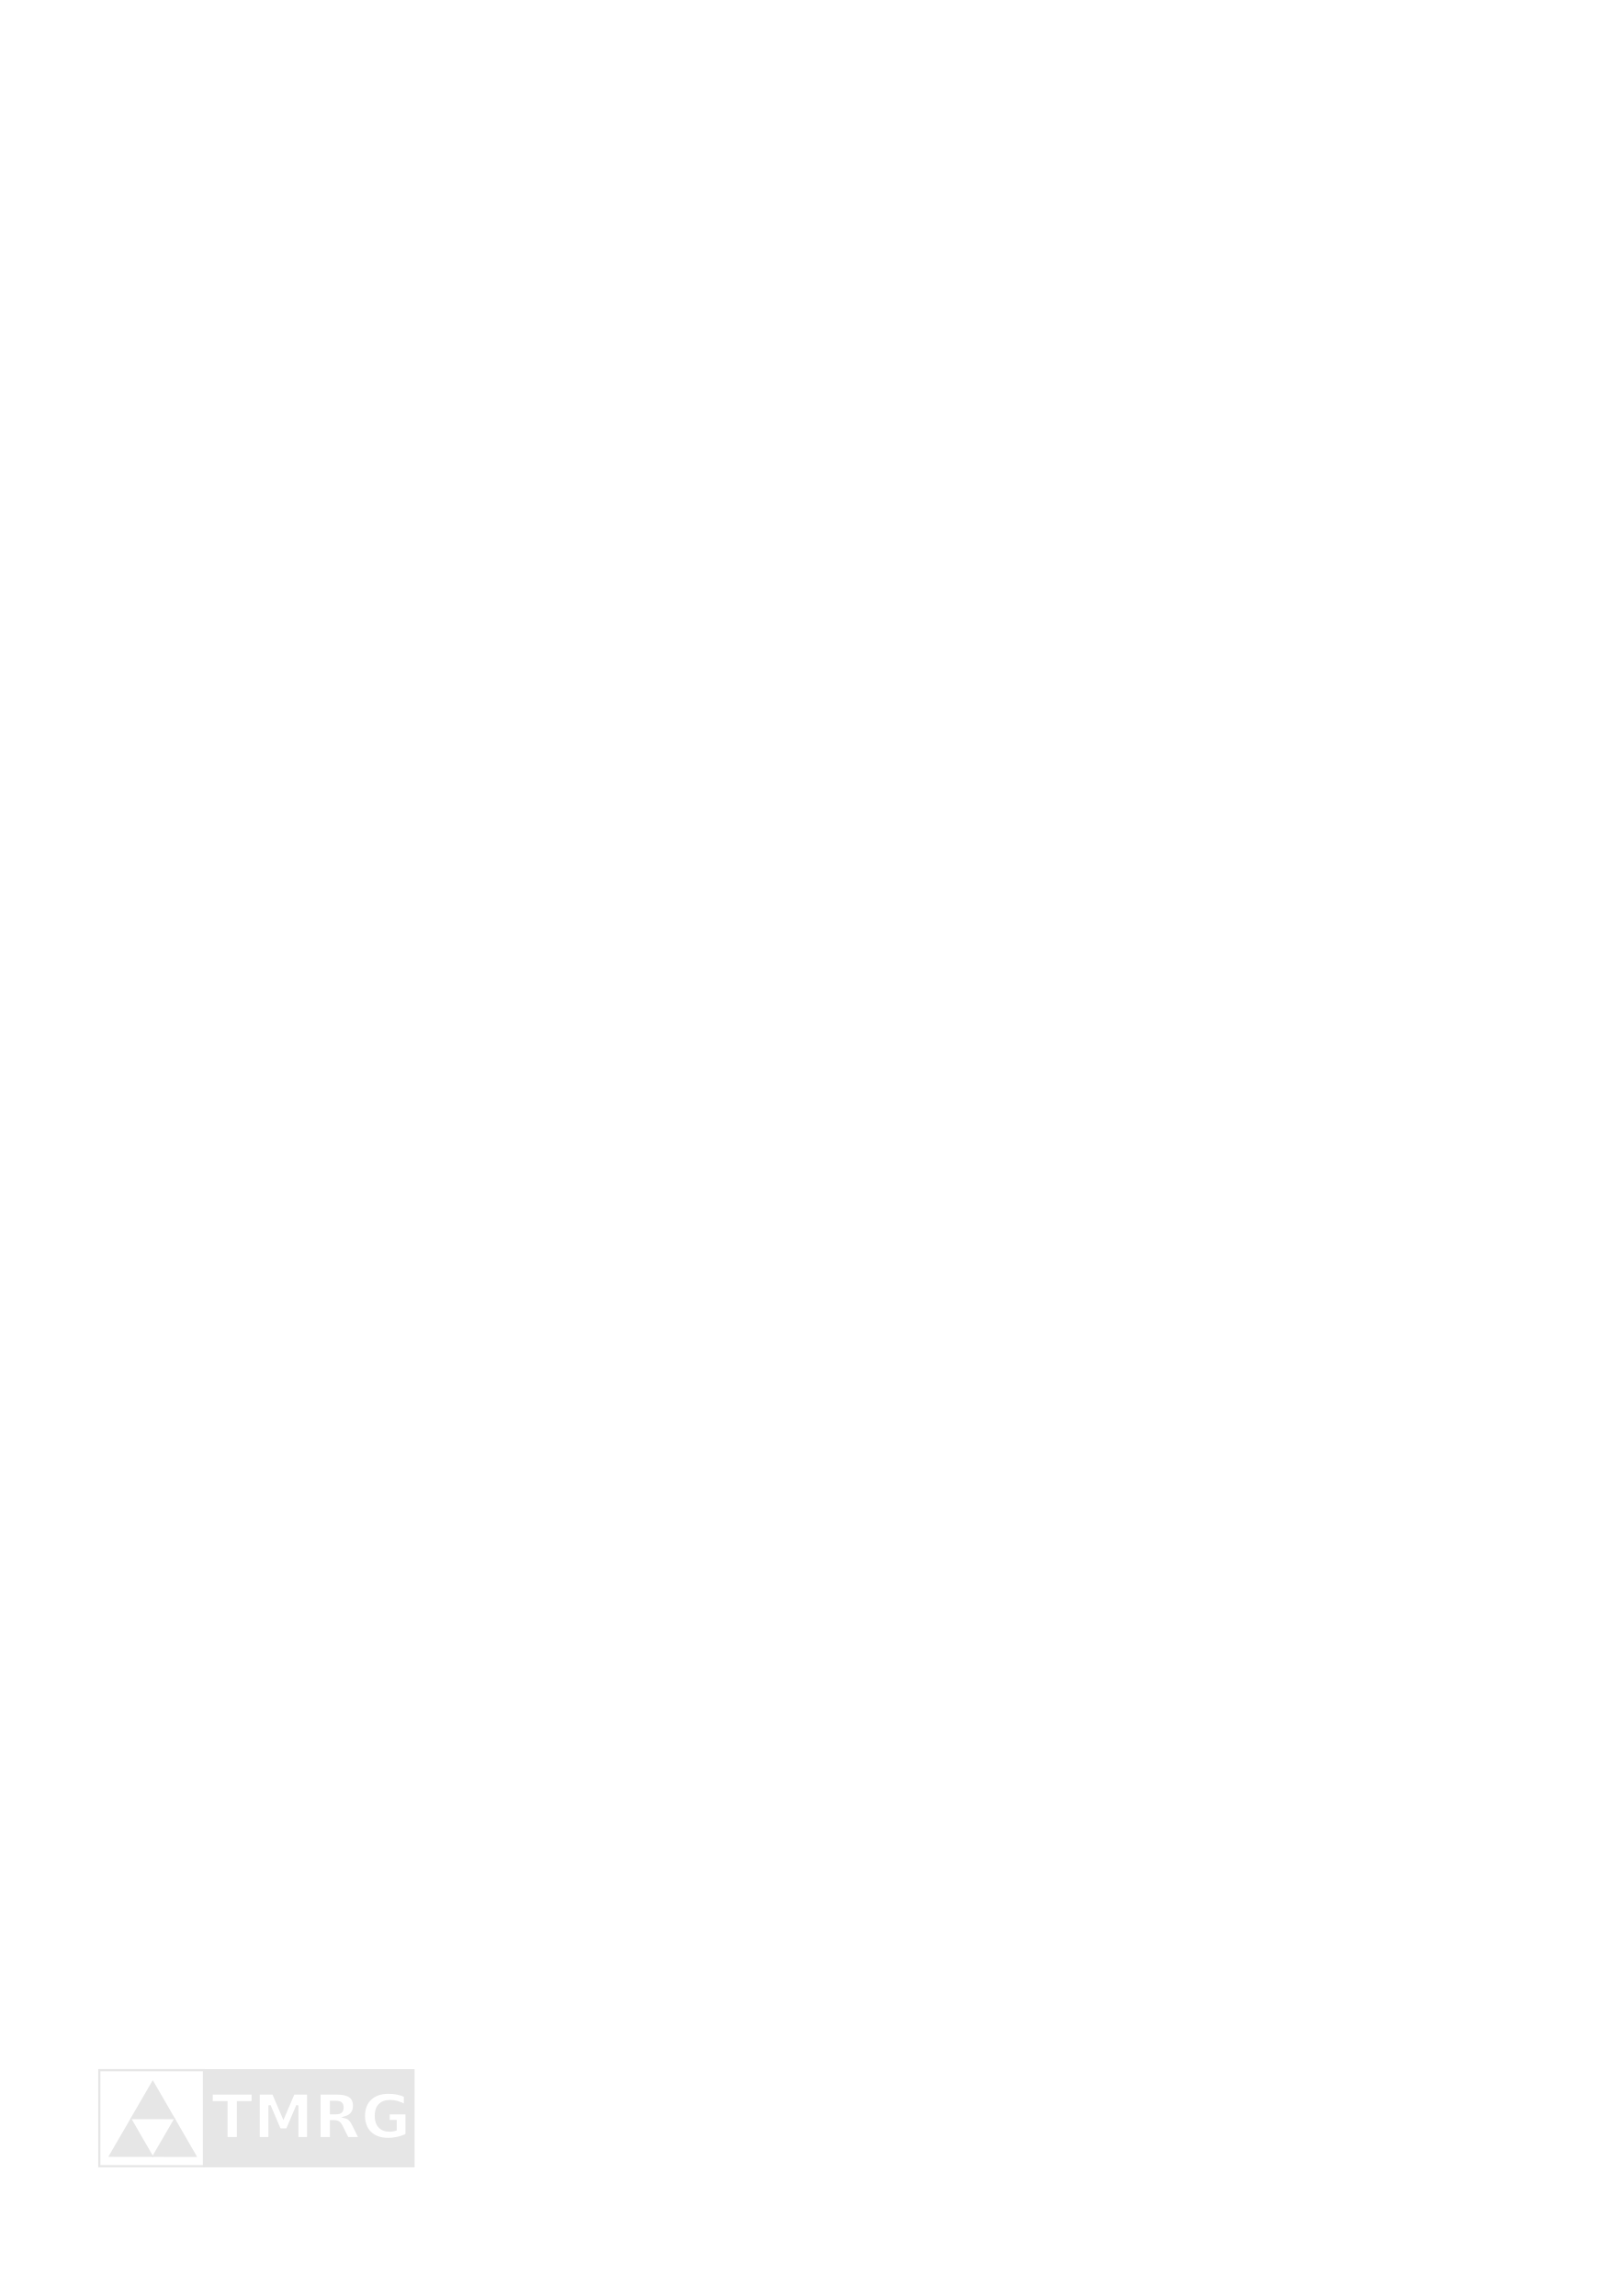
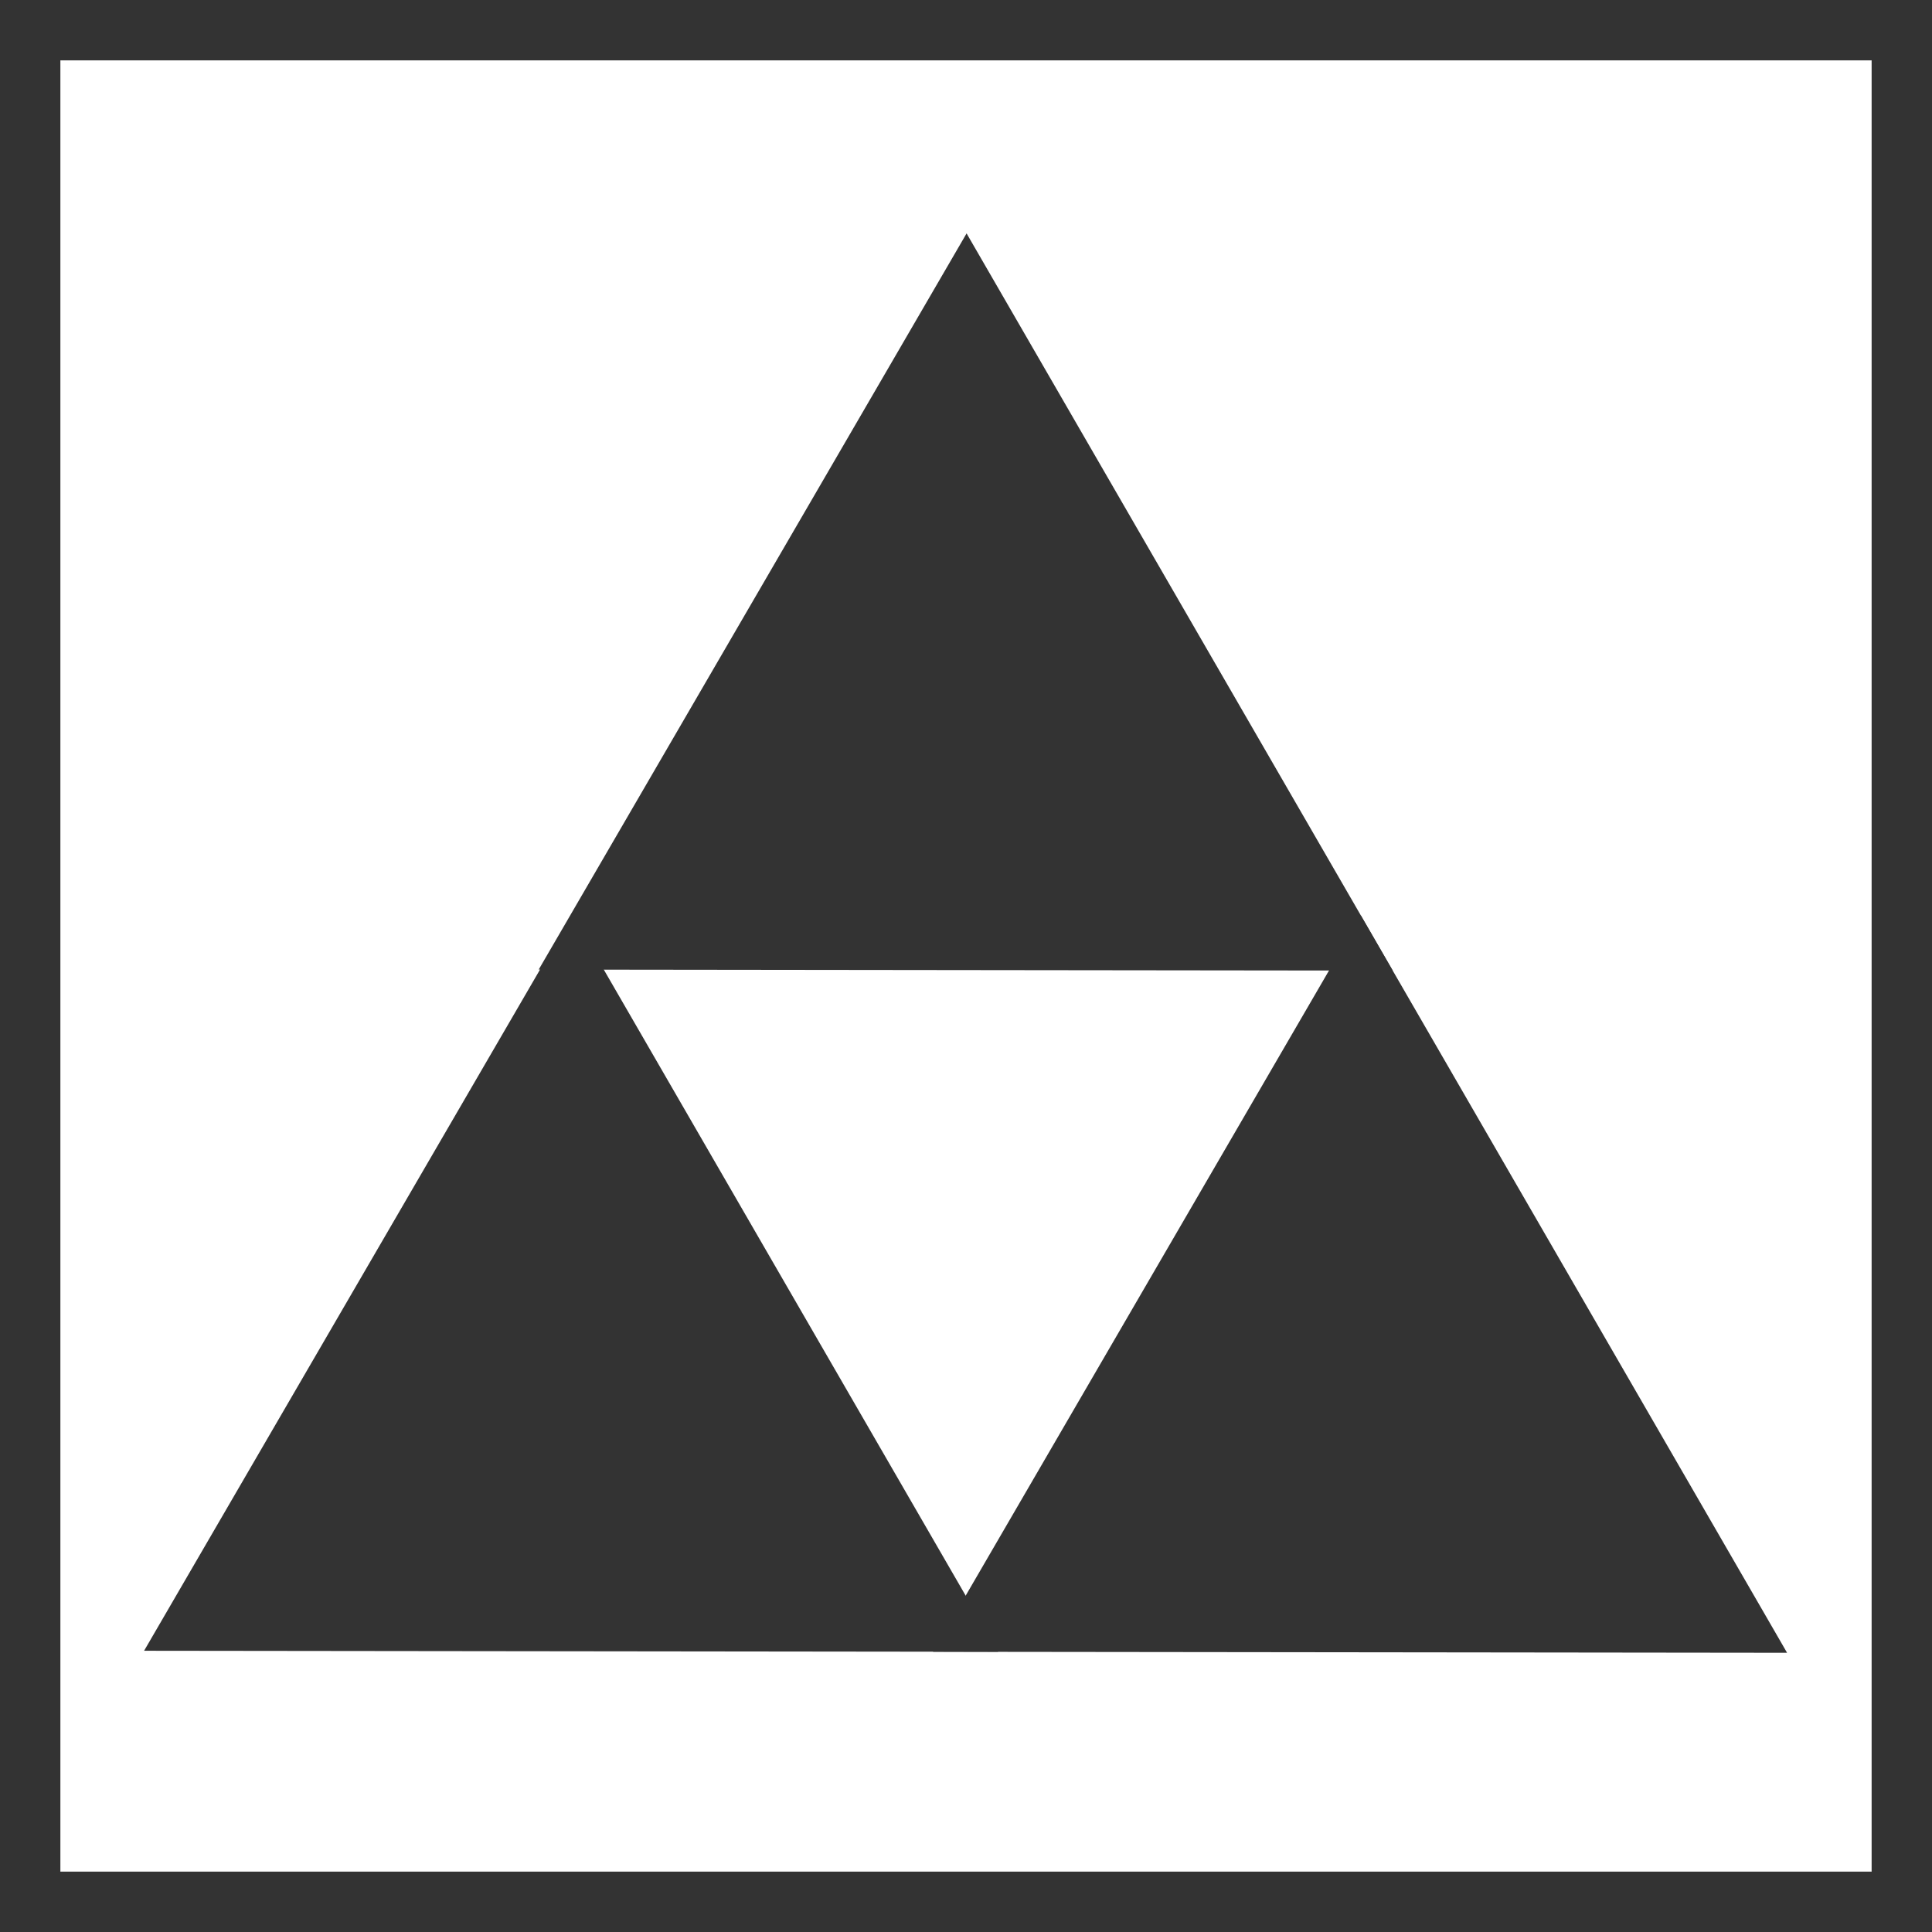
- <svg xmlns="http://www.w3.org/2000/svg" width="744.094" height="1052.362" id="svg2" version="1.1">
+ <svg xmlns="http://www.w3.org/2000/svg" width="32" height="32" id="svg2" version="1.1">
  <defs id="defs4" />
-   <g id="layer1">
-     <path style="fill:#e6e6e6;stroke:#e6e6e6;stroke-width:1;stroke-miterlimit:4;stroke-dasharray:none" d="M 93.5 948.875 L 93.5 992.875 L 189.5 992.875 L 189.5 948.875 L 93.5 948.875 z M 178.125 959.188 C 179.483 959.188 180.792 959.307 182.031 959.562 C 183.28 959.818 184.46 960.186 185.562 960.688 L 185.562 964.938 C 184.423 964.29 183.286 963.788 182.156 963.469 C 181.035 963.15 179.911 963 178.781 963 C 176.685 963 175.046 963.574 173.906 964.75 C 172.776 965.917 172.219 967.603 172.219 969.781 C 172.219 971.941 172.781 973.605 173.875 974.781 C 174.969 975.957 176.517 976.562 178.531 976.562 C 179.078 976.562 179.566 976.501 180.031 976.438 C 180.505 976.365 180.939 976.271 181.312 976.125 L 181.312 972.156 L 178.094 972.156 L 178.094 968.625 L 186.312 968.625 L 186.312 978.438 C 185 979.076 183.631 979.556 182.219 979.875 C 180.806 980.194 179.348 980.375 177.844 980.375 C 174.444 980.375 171.737 979.427 169.75 977.531 C 167.763 975.626 166.781 973.035 166.781 969.781 C 166.781 966.491 167.789 963.887 169.812 962 C 171.836 960.113 174.607 959.188 178.125 959.188 z M 97 959.562 L 115.812 959.562 L 115.812 963.531 L 109.031 963.531 L 109.031 979.969 L 103.781 979.969 L 103.781 963.531 L 97 963.531 L 97 959.562 z M 118.531 959.562 L 125.219 959.562 L 129.875 970.469 L 134.531 959.562 L 141.219 959.562 L 141.219 979.969 L 136.25 979.969 L 136.25 965.031 L 131.562 976.031 L 128.219 976.031 L 123.5 965.031 L 123.5 979.969 L 118.531 979.969 L 118.531 959.562 z M 146.406 959.562 L 154.438 959.562 C 157.126 959.563 159.095 960.004 160.344 960.906 C 161.602 961.809 162.25 963.237 162.25 965.188 C 162.25 966.536 161.906 967.634 161.25 968.5 C 160.603 969.366 159.625 970.027 158.312 970.438 C 159.033 970.602 159.685 970.948 160.25 971.531 C 160.824 972.105 161.385 972.98 161.969 974.156 L 164.844 979.969 L 159.25 979.969 L 156.75 974.906 C 156.249 973.885 155.738 973.186 155.219 972.812 C 154.708 972.439 154.013 972.25 153.156 972.25 L 151.688 972.25 L 151.688 979.969 L 146.406 979.969 L 146.406 959.562 z M 151.688 963.375 L 151.688 968.594 L 153.875 968.594 C 154.978 968.594 155.776 968.41 156.25 968 C 156.733 967.59 156.969 966.908 156.969 965.969 C 156.969 965.039 156.733 964.37 156.25 963.969 C 155.776 963.568 154.978 963.375 153.875 963.375 L 151.688 963.375 z " id="rect2987" />
-     <rect style="fill:none;stroke:#e6e6e6;stroke-width:1;stroke-miterlimit:4;stroke-dasharray:none" id="rect2987-2" width="48" height="44" x="45.5" y="948.862" />
-     <g id="g3875" transform="translate(0.9934344,1.274083)" style="fill:#e6e6e6;stroke:#e6e6e6">
-       <path transform="matrix(0.4996545,0,0,0.4976813,74.01002,529.8105)" d="M 29,918.362 -9.026,918.317 10.026,885.408 z" id="path3033-9" style="fill:#e6e6e6;stroke:#e6e6e6;stroke-width:2.005;stroke-linecap:square;stroke-linejoin:miter;stroke-miterlimit:4;stroke-dasharray:none" />
-       <path transform="matrix(0.4996545,0,0,0.4976813,54.00346,529.785)" d="M 29,918.362 -9.026,918.317 10.026,885.408 z" id="path3033-9-9" style="fill:#e6e6e6;stroke:#e6e6e6;stroke-width:2.005;stroke-linecap:square;stroke-linejoin:miter;stroke-miterlimit:4;stroke-dasharray:none" />
-       <path transform="matrix(0.4996545,0,0,0.4976813,64.01002,512.5109)" d="M 29,918.362 -9.026,918.317 10.026,885.408 z" id="path3033-9-5" style="fill:#e6e6e6;stroke:#e6e6e6;stroke-width:2.005;stroke-linecap:square;stroke-linejoin:miter;stroke-miterlimit:4;stroke-dasharray:none" />
+   <g id="layer1" transform="translate(0,-1020.362)">
+     <rect style="fill:none;stroke:#333333;stroke-width:1;stroke-miterlimit:4;stroke-dasharray:none" id="rect2987-2" width="31" height="31" x="0.5" y="1020.862" />
+     <g id="g3875" transform="matrix(0.6531655,0,0,0.6531546,-29.0727,402.6637)" style="fill:#333333;stroke:#333333;stroke-width:1.531">
+       <path transform="matrix(0.4996545,0,0,0.4976813,74.01002,529.8105)" d="M 29,918.362 -9.026,918.317 10.026,885.408 z" id="path3033-9" style="fill:#333333;stroke:#333333;stroke-width:3.07;stroke-linecap:square;stroke-linejoin:miter;stroke-miterlimit:4;stroke-dasharray:none" />
+       <path transform="matrix(0.4996545,0,0,0.4976813,54.00346,529.785)" d="M 29,918.362 -9.026,918.317 10.026,885.408 z" id="path3033-9-9" style="fill:#333333;stroke:#333333;stroke-width:3.07;stroke-linecap:square;stroke-linejoin:miter;stroke-miterlimit:4;stroke-dasharray:none" />
+       <path transform="matrix(0.4996545,0,0,0.4976813,64.01002,512.5109)" d="M 29,918.362 -9.026,918.317 10.026,885.408 z" id="path3033-9-5" style="fill:#333333;stroke:#333333;stroke-width:3.07;stroke-linecap:square;stroke-linejoin:miter;stroke-miterlimit:4;stroke-dasharray:none" />
    </g>
  </g>
</svg>
